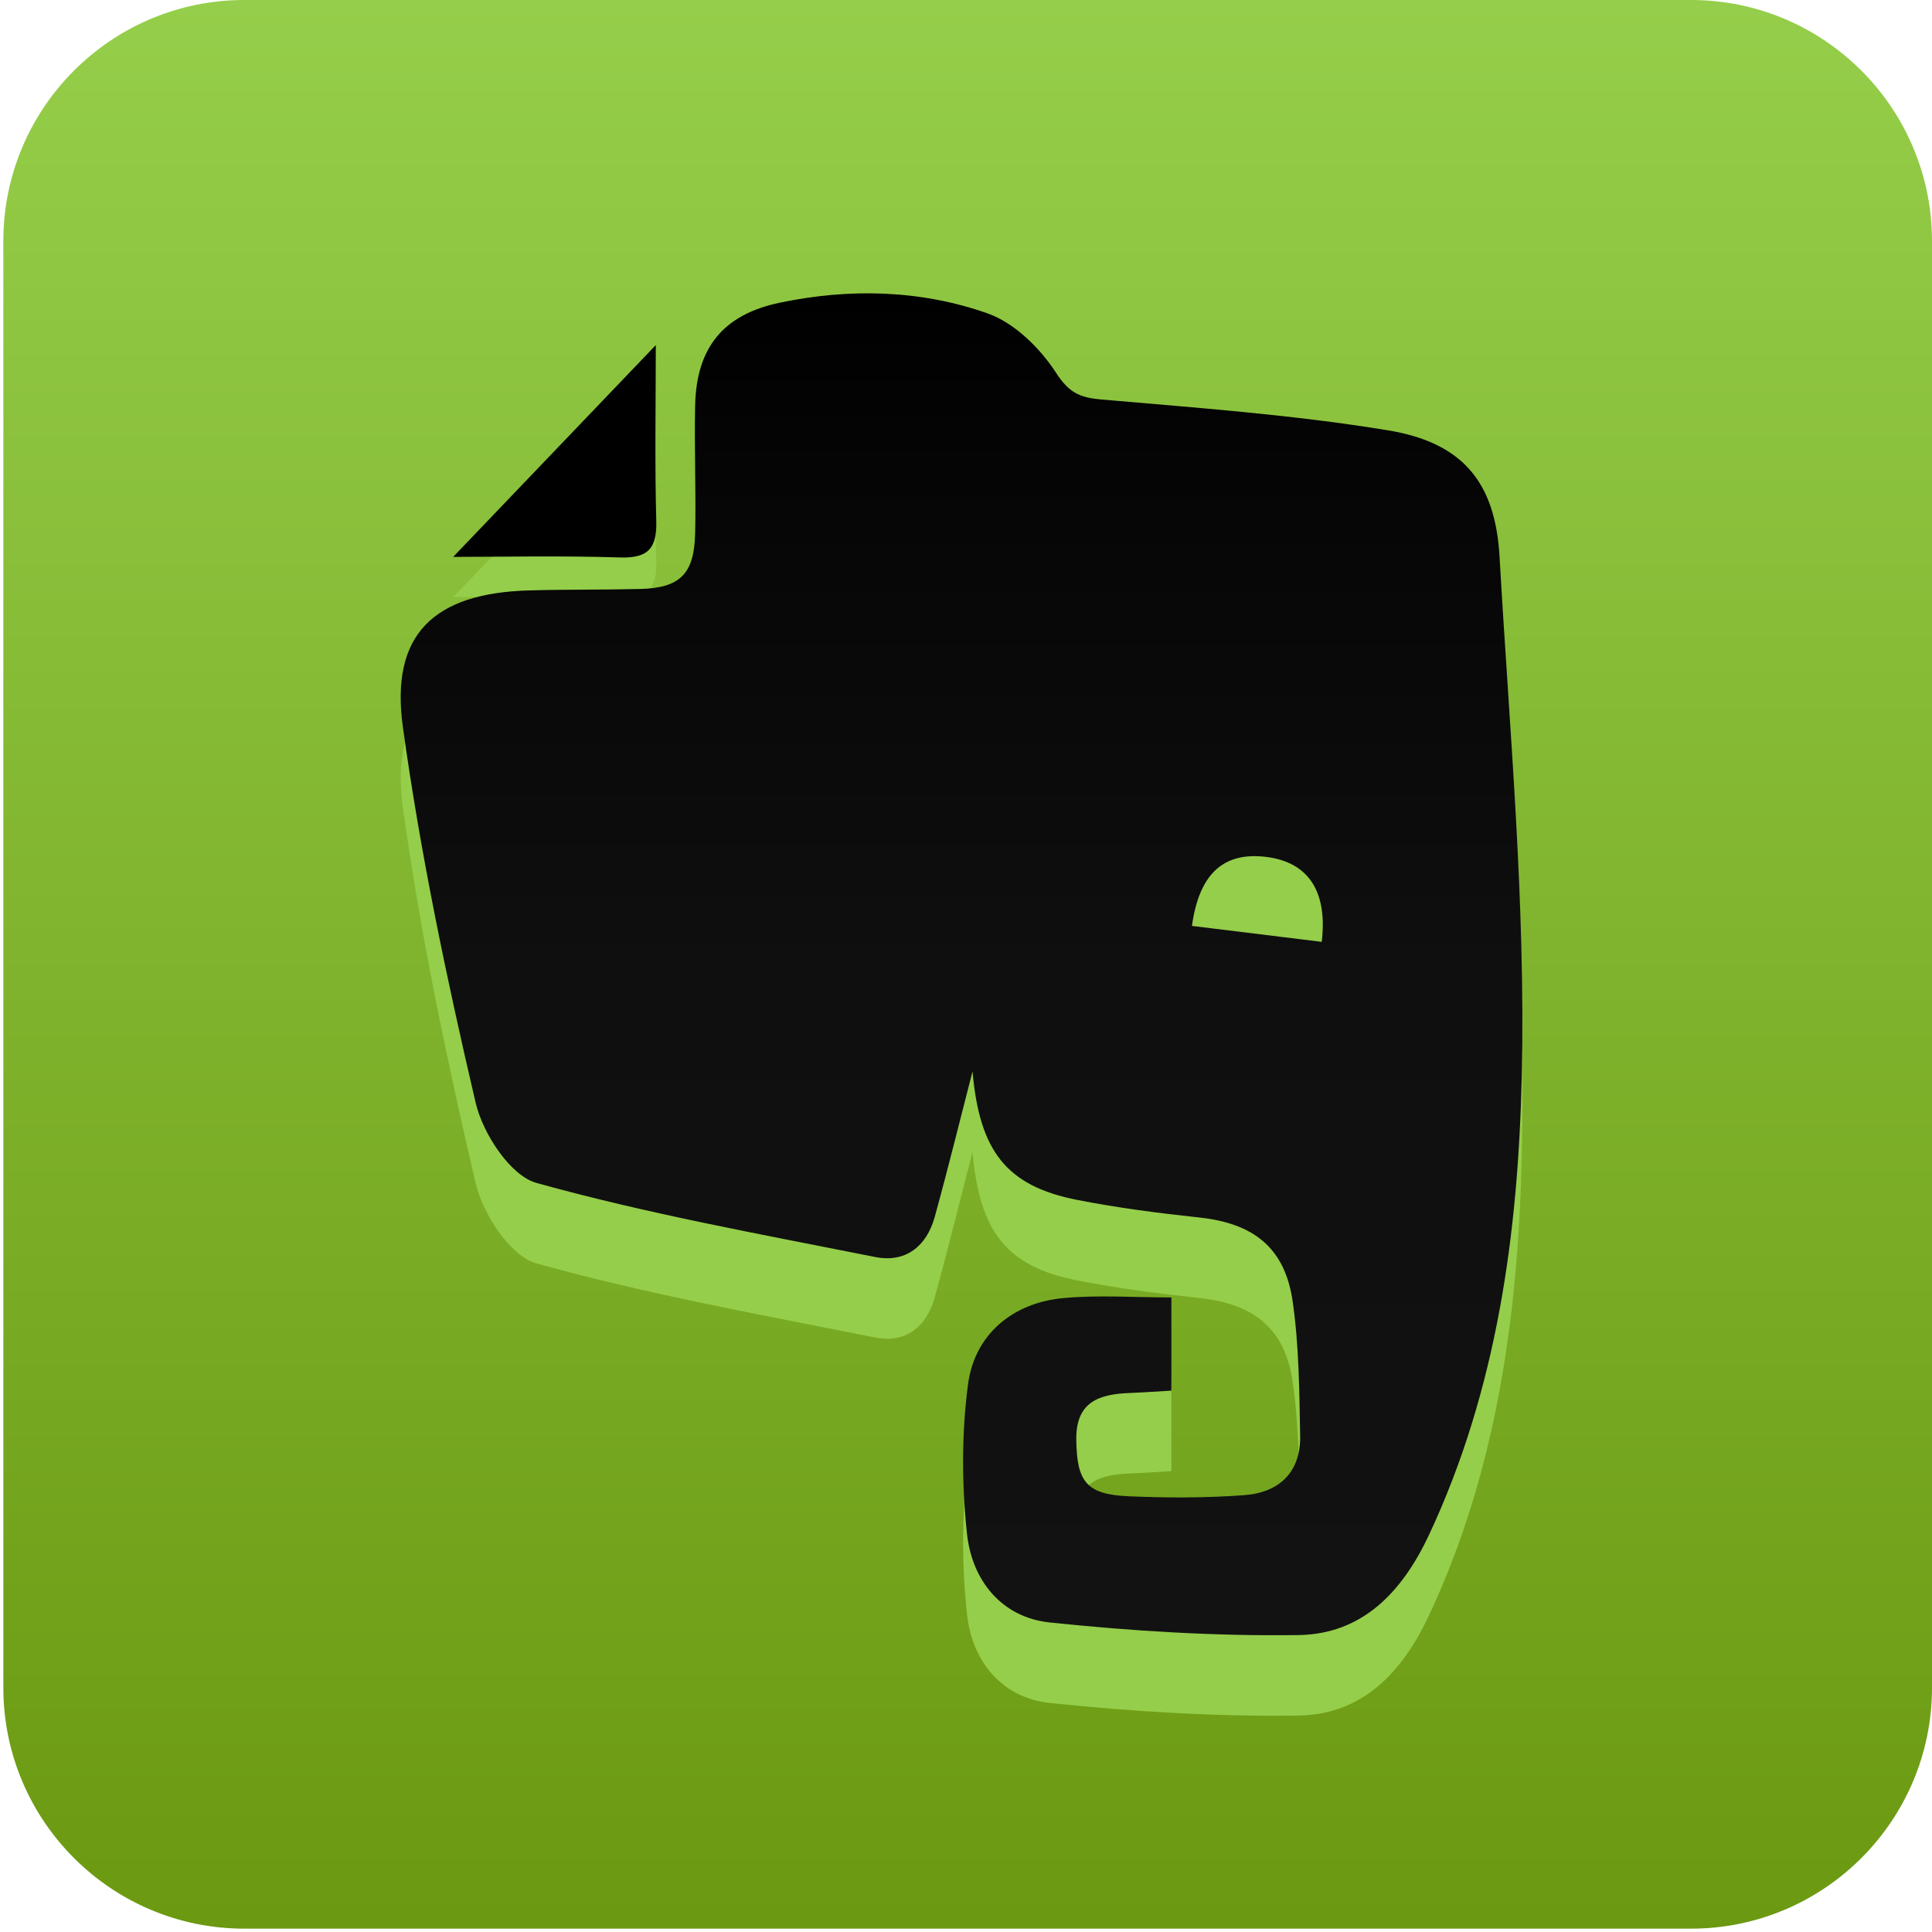
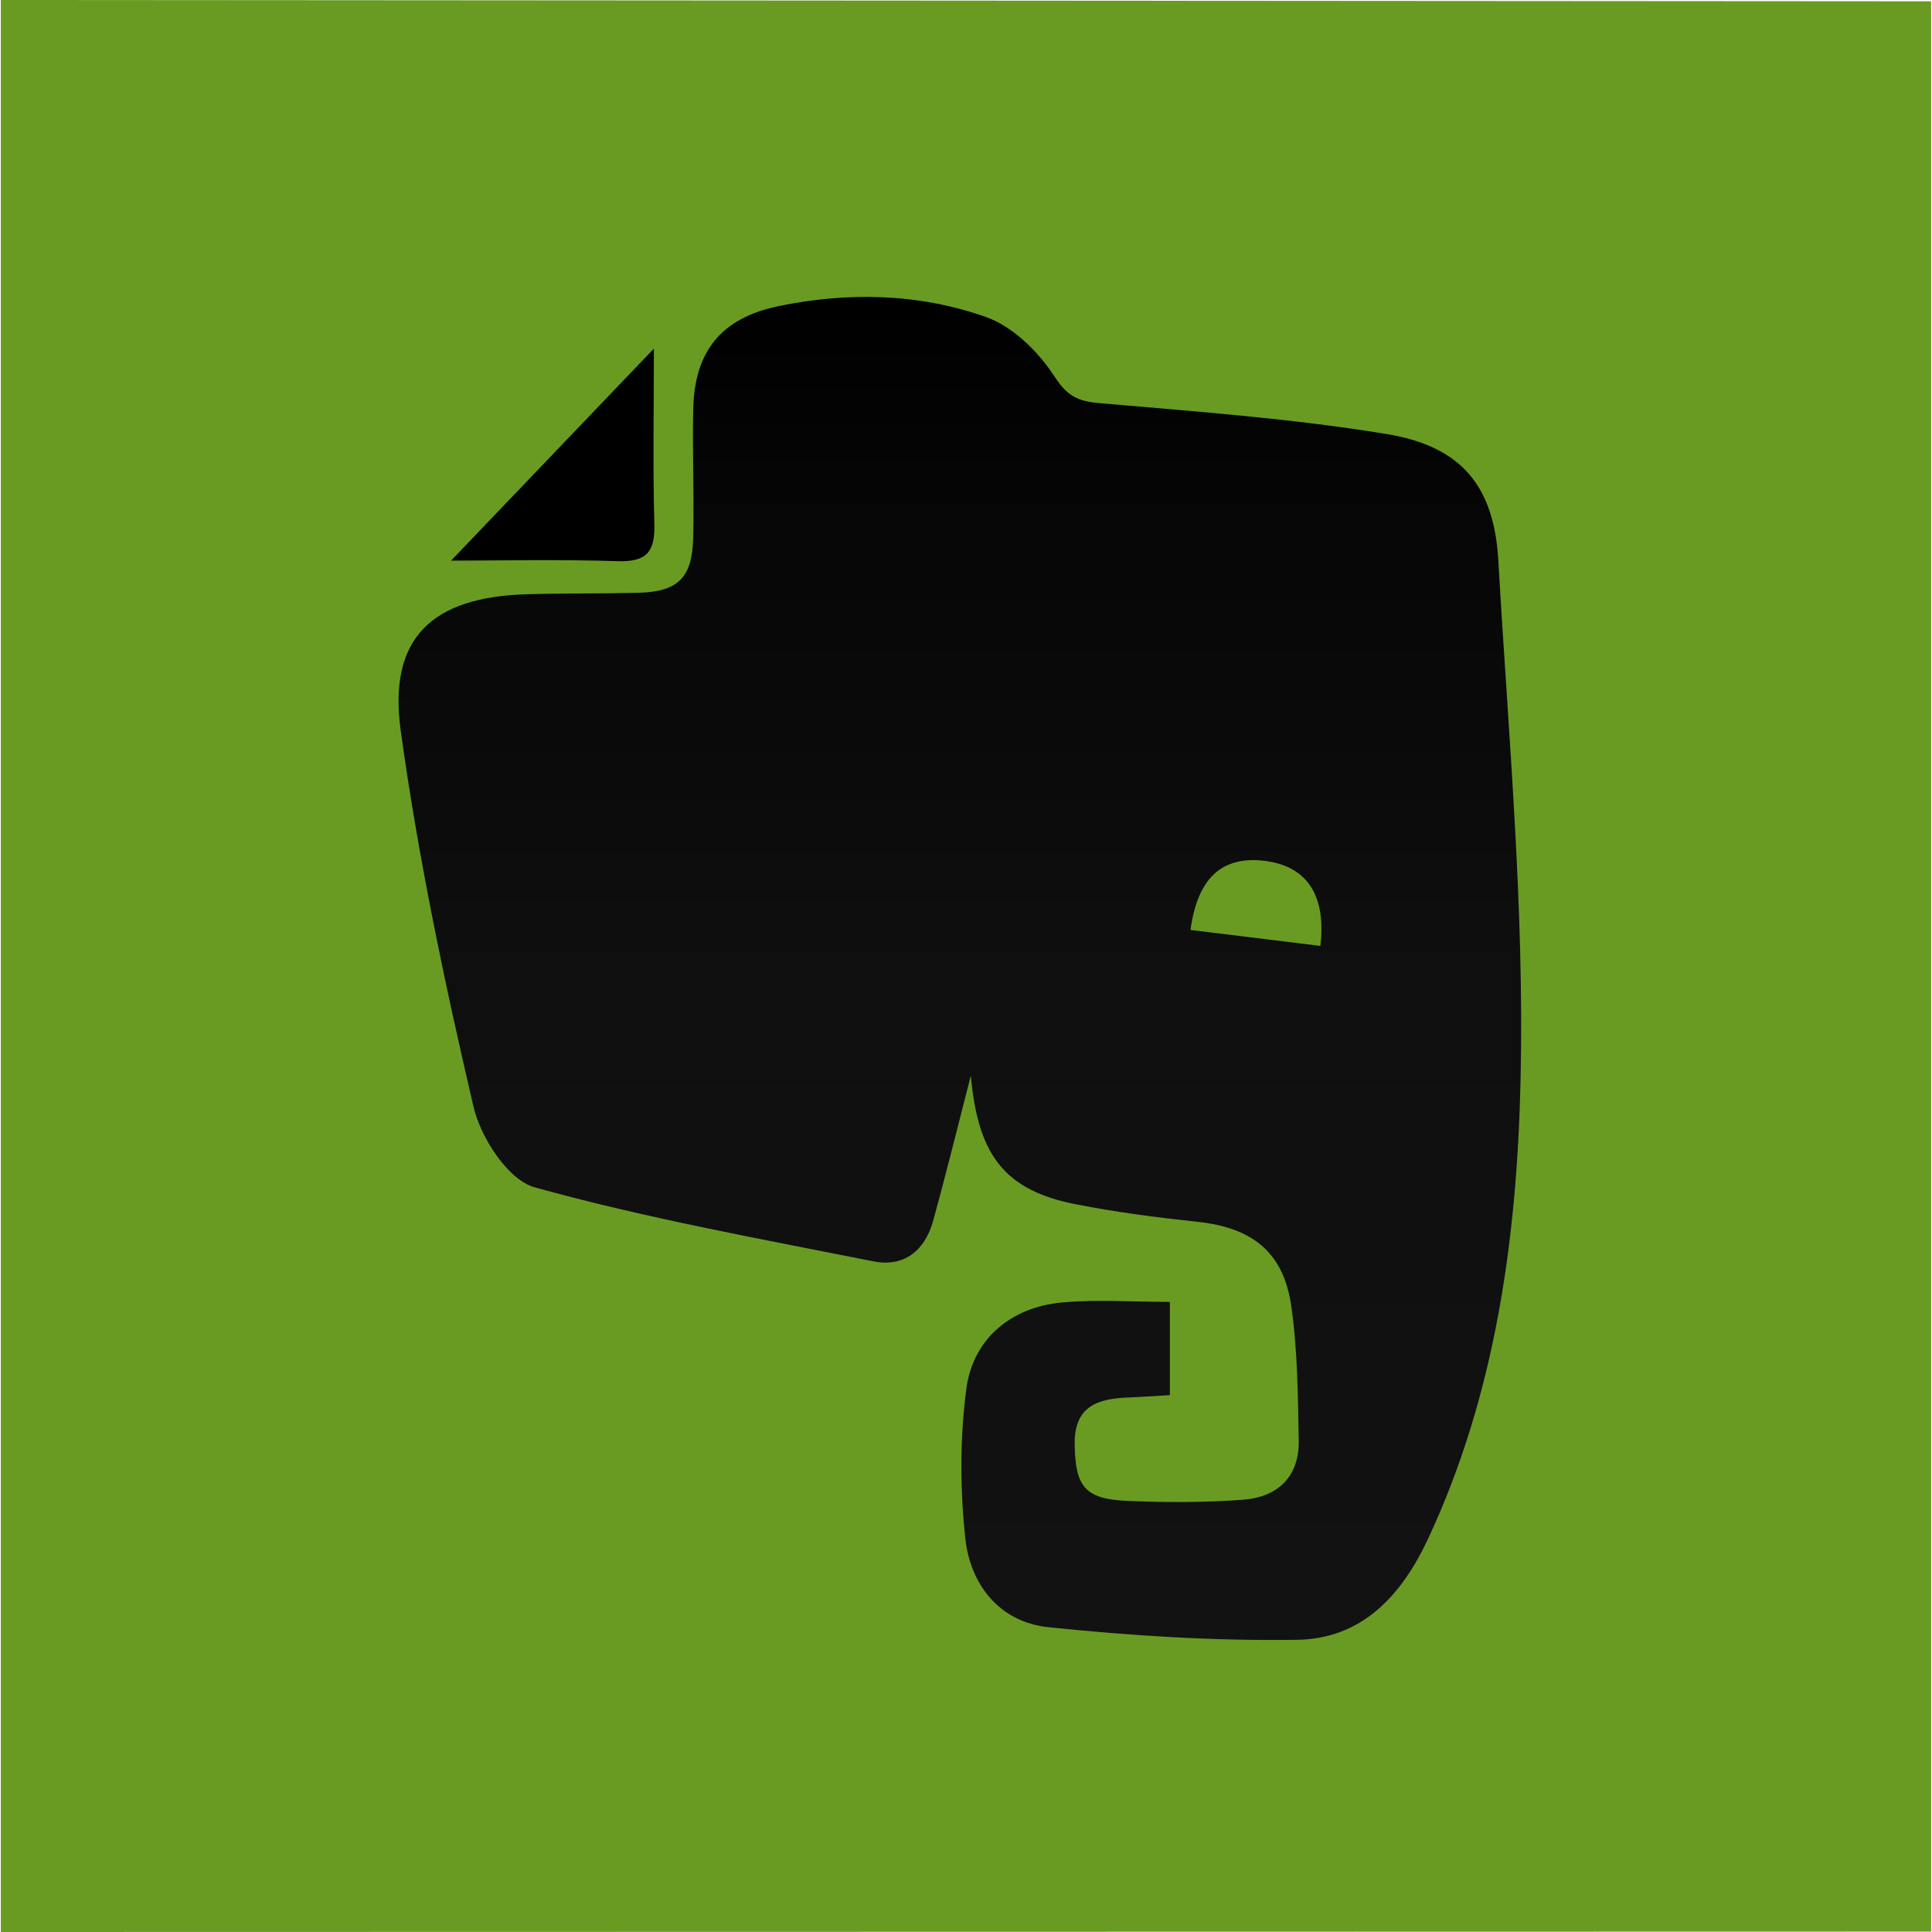
- <svg xmlns="http://www.w3.org/2000/svg" version="1.1" id="Icon" x="0px" y="0px" viewBox="176 76 48 48" enable-background="new 176 76 48 48" xml:space="preserve">
-   <linearGradient id="SVGID_1_" gradientUnits="userSpaceOnUse" x1="71.366" y1="132.875" x2="71.366" y2="121.375" gradientTransform="matrix(4.1667 0 0 -4.1667 -97.3177 629.646)">
-     <stop offset="0" style="stop-color:#95CE4A" />
-     <stop offset="1" style="stop-color:#6B9911" />
+ <svg xmlns="http://www.w3.org/2000/svg" width="67" height="67">
+   <linearGradient y2="0" x2="0.5" y1="1" x1="0.5" id="SVGID_2_">
+     <stop stop-color="#000000" offset="0" />
+     <stop stop-color="#000000" offset="1" />
  </linearGradient>
-   <path fill="url(#SVGID_1_)" d="M224,117.928c0,3.307-2.683,5.989-5.989,5.989h-35.938c-3.308,0-5.99-2.683-5.99-5.989V81.99  c0-3.307,2.682-5.99,5.99-5.99h35.938c3.307,0,5.989,2.683,5.989,5.99V117.928z" />
-   <g id="SMqkte_2_">
-     <g>
-       <g>
-         <path fill-rule="evenodd" clip-rule="evenodd" fill="#95CE4A" d="M200.162,104.621c-0.267,1.029-0.585,2.327-0.939,3.614     c-0.203,0.73-0.723,1.146-1.479,0.995c-2.816-0.562-5.652-1.071-8.414-1.84c-0.655-0.182-1.334-1.23-1.513-1.994     c-0.721-3.087-1.375-6.201-1.808-9.338c-0.318-2.302,0.774-3.32,3.124-3.389c0.921-0.027,1.845-0.013,2.767-0.036     c0.993-0.024,1.349-0.37,1.37-1.382c0.023-1.054-0.021-2.109,0-3.163c0.027-1.445,0.694-2.273,2.105-2.568     c1.738-0.363,3.496-0.32,5.158,0.265c0.668,0.235,1.304,0.86,1.702,1.473c0.317,0.49,0.578,0.619,1.117,0.666     c2.382,0.208,4.774,0.38,7.13,0.767c1.865,0.307,2.67,1.297,2.774,3.143c0.246,4.3,0.65,8.609,0.552,12.904     c-0.089,3.883-0.61,7.778-2.304,11.394c-0.665,1.418-1.653,2.469-3.247,2.491c-2.056,0.029-4.126-0.099-6.173-0.313     c-1.201-0.125-1.938-1.048-2.06-2.21c-0.13-1.224-0.135-2.487,0.026-3.704c0.163-1.245,1.112-2.028,2.365-2.145     c0.876-0.082,1.766-0.016,2.688-0.016c0,0.797,0,1.529,0,2.315c-0.386,0.021-0.706,0.046-1.028,0.058     c-0.763,0.029-1.351,0.212-1.335,1.171c0.017,1.034,0.245,1.352,1.312,1.396c0.952,0.041,1.91,0.042,2.859-0.028     c0.862-0.062,1.408-0.564,1.391-1.475c-0.021-1.111-0.027-2.233-0.185-3.331c-0.191-1.344-0.975-1.949-2.324-2.093     c-1.011-0.108-2.023-0.239-3.021-0.435C200.984,107.466,200.336,106.579,200.162,104.621z M205.614,101.004     c1.12,0.138,2.172,0.267,3.224,0.396c0.147-1.234-0.315-1.971-1.361-2.108C206.399,99.151,205.791,99.71,205.614,101.004z" />
+   <g>
+     <path id="svg_1" d="m66.971,66.986l-66.942,0.014l0,-67l66.941,0.045l0,66.941l0.001,0z" fill="#699B22" />
+     <g id="SMqkte_1_">
+       <g id="svg_2">
+         <g id="svg_3">
+           <linearGradient y2="-0" x2="0.5" y1="1" x1="0.5" id="SVGID_1_">
+             <stop stop-color="#121212" offset="0" />
+             <stop stop-color="#0F0F0F" offset="0.495" />
+             <stop stop-color="#050505" offset="0.869" />
+             <stop stop-color="#000000" offset="1" />
+           </linearGradient>
+           <path id="svg_4" d="m33.668,37.303c-0.373,1.438 -0.816,3.252 -1.312,5.049c-0.284,1.021 -1.01,1.602 -2.065,1.391c-3.935,-0.785 -7.896,-1.496 -11.756,-2.57c-0.914,-0.254 -1.863,-1.719 -2.113,-2.786c-1.007,-4.312 -1.92,-8.663 -2.525,-13.045c-0.444,-3.216 1.081,-4.638 4.363,-4.734c1.287,-0.038 2.578,-0.018 3.866,-0.05c1.388,-0.034 1.885,-0.517 1.914,-1.931c0.032,-1.473 -0.029,-2.946 0,-4.419c0.038,-2.019 0.97,-3.175 2.94,-3.587c2.428,-0.507 4.885,-0.447 7.206,0.37c0.934,0.329 1.822,1.202 2.378,2.058c0.443,0.685 0.808,0.865 1.561,0.931c3.327,0.291 6.669,0.531 9.961,1.072c2.605,0.429 3.729,1.812 3.875,4.391c0.344,6.007 0.908,12.027 0.771,18.027c-0.125,5.424 -0.853,10.866 -3.219,15.918c-0.93,1.98 -2.31,3.449 -4.536,3.479c-2.873,0.041 -5.765,-0.139 -8.624,-0.438c-1.678,-0.174 -2.707,-1.464 -2.878,-3.087c-0.182,-1.71 -0.188,-3.475 0.036,-5.175c0.229,-1.739 1.554,-2.833 3.304,-2.997c1.225,-0.114 2.468,-0.021 3.755,-0.021c0,1.113 0,2.136 0,3.233c-0.539,0.029 -0.985,0.064 -1.436,0.081c-1.066,0.041 -1.888,0.297 -1.865,1.636c0.024,1.445 0.343,1.89 1.833,1.951c1.33,0.057 2.669,0.059 3.994,-0.04c1.204,-0.086 1.967,-0.787 1.943,-2.061c-0.029,-1.552 -0.038,-3.119 -0.259,-4.653c-0.267,-1.878 -1.361,-2.723 -3.246,-2.924c-1.413,-0.151 -2.826,-0.333 -4.221,-0.608c-2.496,-0.487 -3.401,-1.725 -3.645,-4.461zm7.617,-5.053c1.564,0.193 3.034,0.373 4.504,0.553c0.205,-1.724 -0.44,-2.752 -1.901,-2.945c-1.506,-0.196 -2.356,0.584 -2.603,2.392z" fill="url(#SVGID_1_)" />
+         </g>
      </g>
    </g>
+     <path id="svg_5" d="m15.643,19.442c2.106,-2.203 4.545,-4.749 7.033,-7.352c0,2.136 -0.037,4.117 0.016,6.094c0.025,0.945 -0.264,1.308 -1.257,1.277c-2.081,-0.065 -4.17,-0.019 -5.792,-0.019z" fill="url(#SVGID_2_)" />
  </g>
-   <path fill-rule="evenodd" clip-rule="evenodd" fill="#95CE4A" d="M187.259,90.836c1.508-1.577,3.253-3.399,5.034-5.262  c0,1.529-0.026,2.947,0.012,4.362c0.018,0.676-0.189,0.936-0.9,0.914C189.915,90.803,188.42,90.836,187.259,90.836z" />
-   <g id="SMqkte_1_">
-     <g>
-       <g>
-         <linearGradient id="SVGID_2_" gradientUnits="userSpaceOnUse" x1="199.889" y1="116.628" x2="199.889" y2="83.29">
-           <stop offset="0" style="stop-color:#121212" />
-           <stop offset="0.495" style="stop-color:#0F0F0F" />
-           <stop offset="0.869" style="stop-color:#050505" />
-           <stop offset="1" style="stop-color:#000000" />
-         </linearGradient>
-         <path fill-rule="evenodd" clip-rule="evenodd" fill="url(#SVGID_2_)" d="M200.162,102.621c-0.267,1.029-0.585,2.327-0.939,3.614     c-0.203,0.73-0.723,1.146-1.479,0.995c-2.816-0.562-5.652-1.071-8.414-1.84c-0.655-0.182-1.334-1.23-1.513-1.994     c-0.721-3.087-1.375-6.201-1.808-9.338c-0.318-2.302,0.774-3.32,3.124-3.389c0.921-0.027,1.845-0.013,2.767-0.036     c0.993-0.024,1.349-0.37,1.37-1.382c0.023-1.054-0.021-2.109,0-3.163c0.027-1.445,0.694-2.273,2.105-2.568     c1.738-0.363,3.496-0.32,5.158,0.265c0.668,0.235,1.304,0.86,1.702,1.473c0.317,0.49,0.578,0.619,1.117,0.666     c2.382,0.208,4.774,0.38,7.13,0.767c1.865,0.307,2.67,1.297,2.774,3.143c0.246,4.3,0.65,8.609,0.552,12.904     c-0.089,3.883-0.61,7.778-2.304,11.394c-0.665,1.418-1.653,2.469-3.247,2.491c-2.056,0.029-4.126-0.099-6.173-0.313     c-1.201-0.125-1.938-1.048-2.06-2.21c-0.13-1.224-0.135-2.487,0.026-3.704c0.163-1.245,1.112-2.028,2.365-2.145     c0.876-0.082,1.766-0.016,2.688-0.016c0,0.797,0,1.529,0,2.315c-0.386,0.021-0.706,0.046-1.028,0.058     c-0.763,0.029-1.351,0.212-1.335,1.171c0.017,1.034,0.245,1.352,1.312,1.396c0.952,0.041,1.91,0.042,2.859-0.028     c0.862-0.062,1.408-0.564,1.391-1.475c-0.021-1.111-0.027-2.233-0.185-3.331c-0.191-1.344-0.975-1.949-2.324-2.093     c-1.011-0.108-2.023-0.239-3.021-0.435C200.984,105.466,200.336,104.579,200.162,102.621z M205.614,99.004     c1.12,0.138,2.172,0.267,3.224,0.396c0.147-1.234-0.315-1.97-1.361-2.108C206.399,97.151,205.791,97.71,205.614,99.004z" />
-       </g>
-     </g>
-   </g>
-   <linearGradient id="SVGID_3_" gradientUnits="userSpaceOnUse" x1="189.783" y1="89.852" x2="189.783" y2="84.575">
-     <stop offset="0" style="stop-color:#000000" />
-     <stop offset="1" style="stop-color:#000000" />
-   </linearGradient>
-   <path fill-rule="evenodd" clip-rule="evenodd" fill="url(#SVGID_3_)" d="M187.259,89.836c1.508-1.577,3.253-3.399,5.034-5.262  c0,1.529-0.026,2.947,0.012,4.362c0.018,0.676-0.189,0.936-0.9,0.914C189.915,89.803,188.42,89.836,187.259,89.836z" />
</svg>
